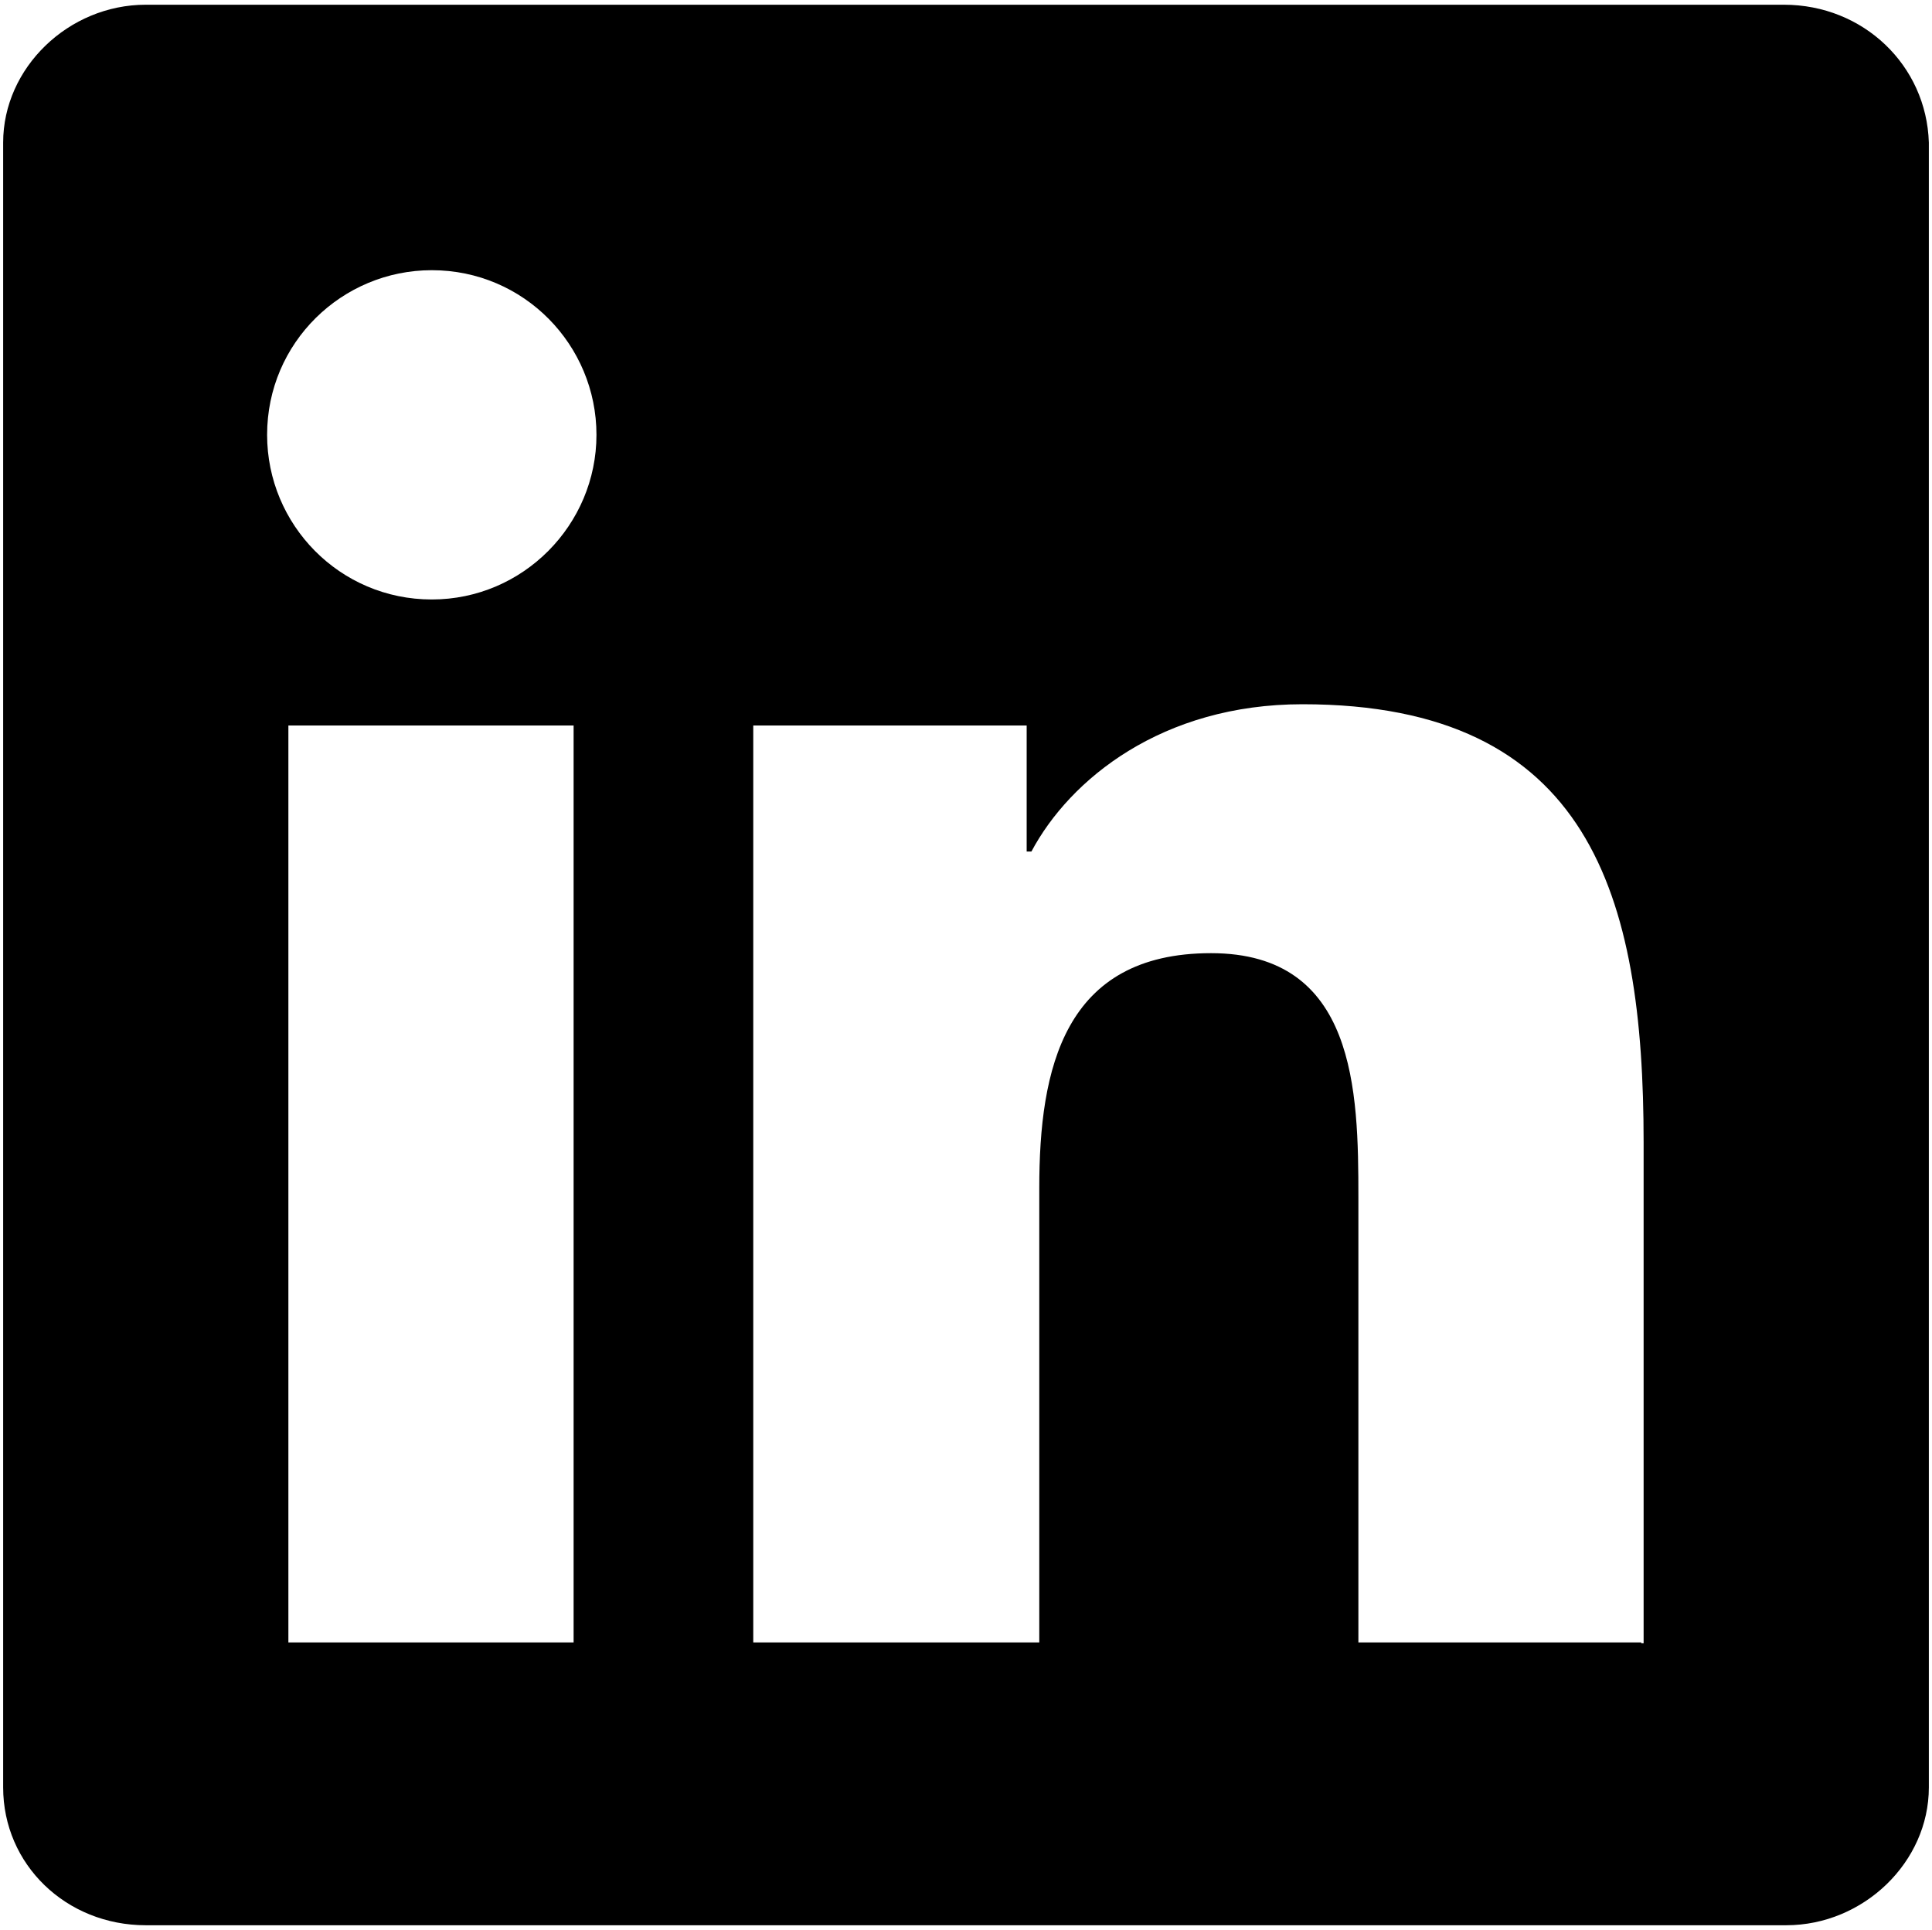
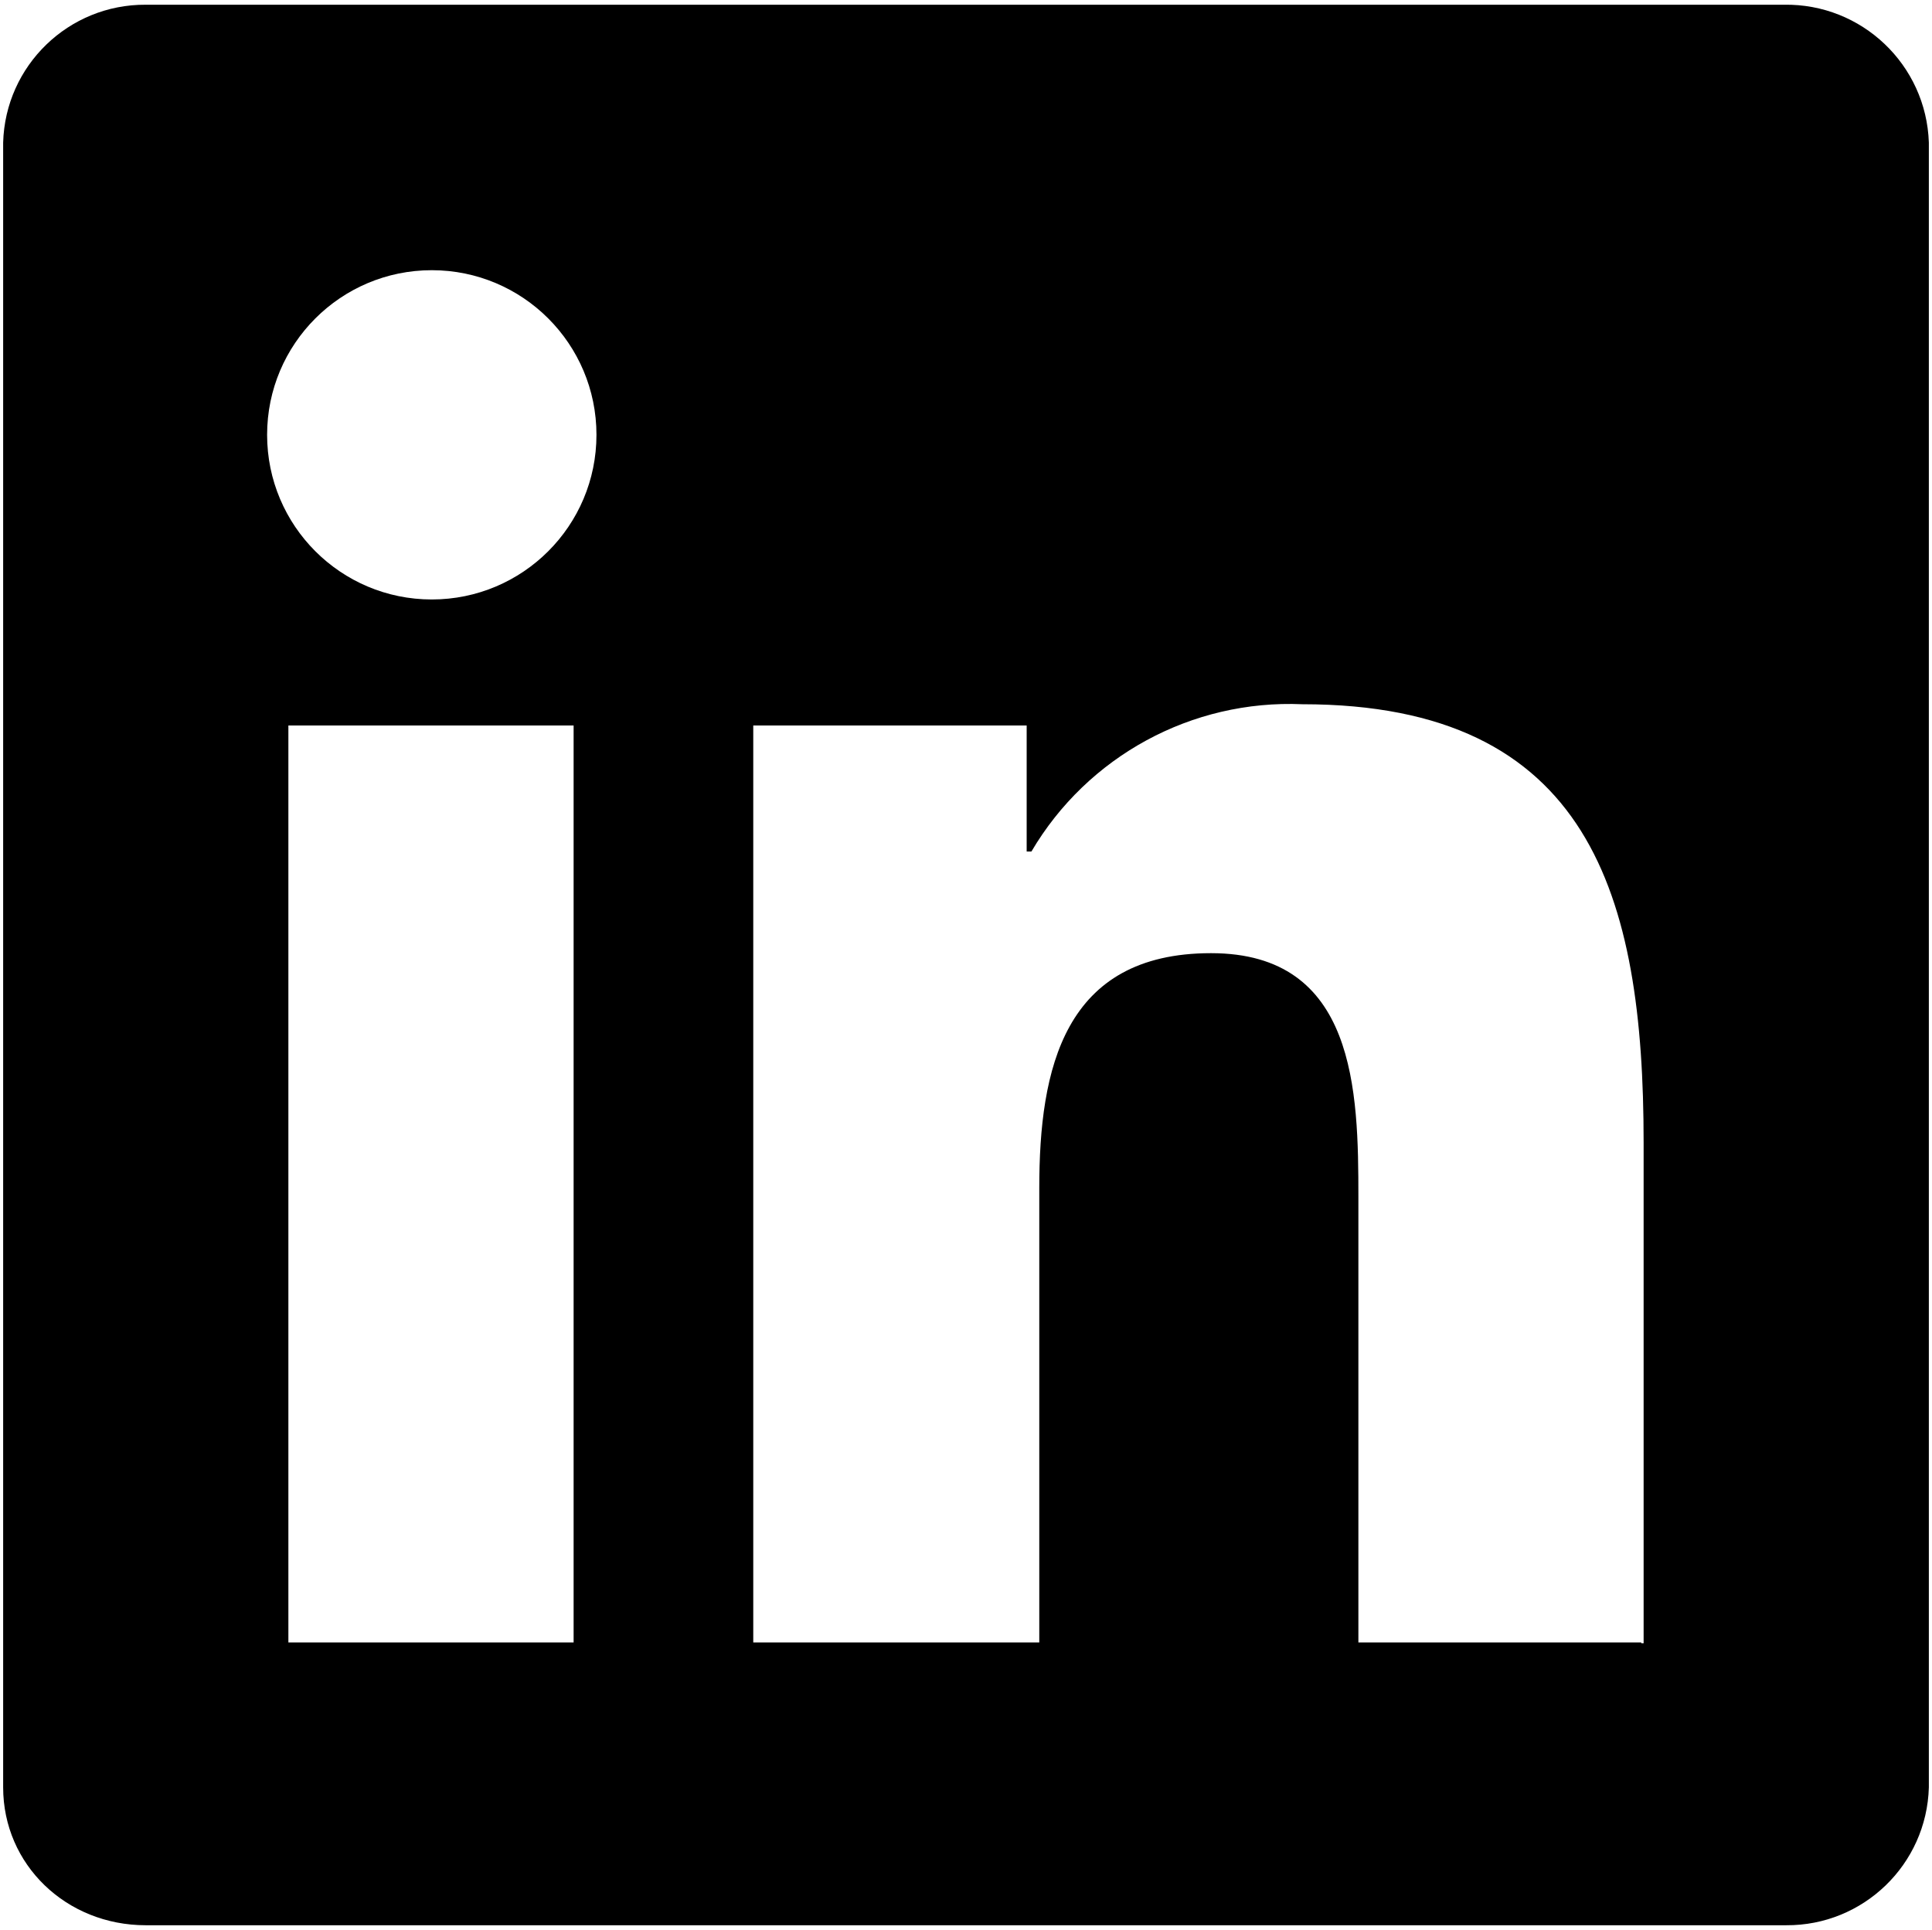
- <svg xmlns="http://www.w3.org/2000/svg" version="1.1" id="Layer_1" x="0px" y="0px" viewBox="0 0 245.2 245" style="enable-background:new 0 0 245.2 245;" xml:space="preserve">
-   <g>
-     <path d="M226.4,0.6H18.5c-9.8,0-18.1,8-18.1,17.5v208.8c0,9.8,8,17.5,18.1,17.5h208.2c9.8,0,18.1-8,18.1-17.5V18.1   C244.5,8.3,236.5,0.6,226.4,0.6z M72.9,208.5H36.6V92.1h36.2V208.5z M54.8,76.1c-11.7,0-20.9-9.5-20.9-20.9   c0-11.7,9.5-20.9,20.9-20.9c11.7,0,20.9,9.5,20.9,20.9S66.4,76.1,54.8,76.1z M208.3,208.5h-35.9V152c0-13.5-0.3-31-18.7-31   c-18.7,0-21.8,14.7-21.8,29.8v57.7H95.6V92.1h34.7v16h0.6c4.9-9.2,16.6-18.7,34.4-18.7c36.5,0,43.3,24.3,43.3,55.6v63.6H208.3z" />
-   </g>
+ <svg xmlns="http://www.w3.org/2000/svg" viewBox="0 0 245.2 245">
+   <path d="M226.4.6H18.5A18 18 0 0 0 .4 18.1v208.8c0 9.8 8 17.5 18.1 17.5h208.2a18 18 0 0 0 18.1-17.5V18.1A18.1 18.1 0 0 0 226.4.6zM72.9 208.5H36.6V92.1h36.2v116.4zM54.8 76.1a20.9 20.9 0 1 1 0-41.8 20.9 20.9 0 0 1 0 41.8zm153.5 132.4h-35.9V152c0-13.5-.3-31-18.7-31-18.7 0-21.8 14.7-21.8 29.8v57.7H95.6V92.1h34.7v16h.6a38 38 0 0 1 34.4-18.7c36.5 0 43.3 24.3 43.3 55.6v63.6h-.3z" />
</svg>
